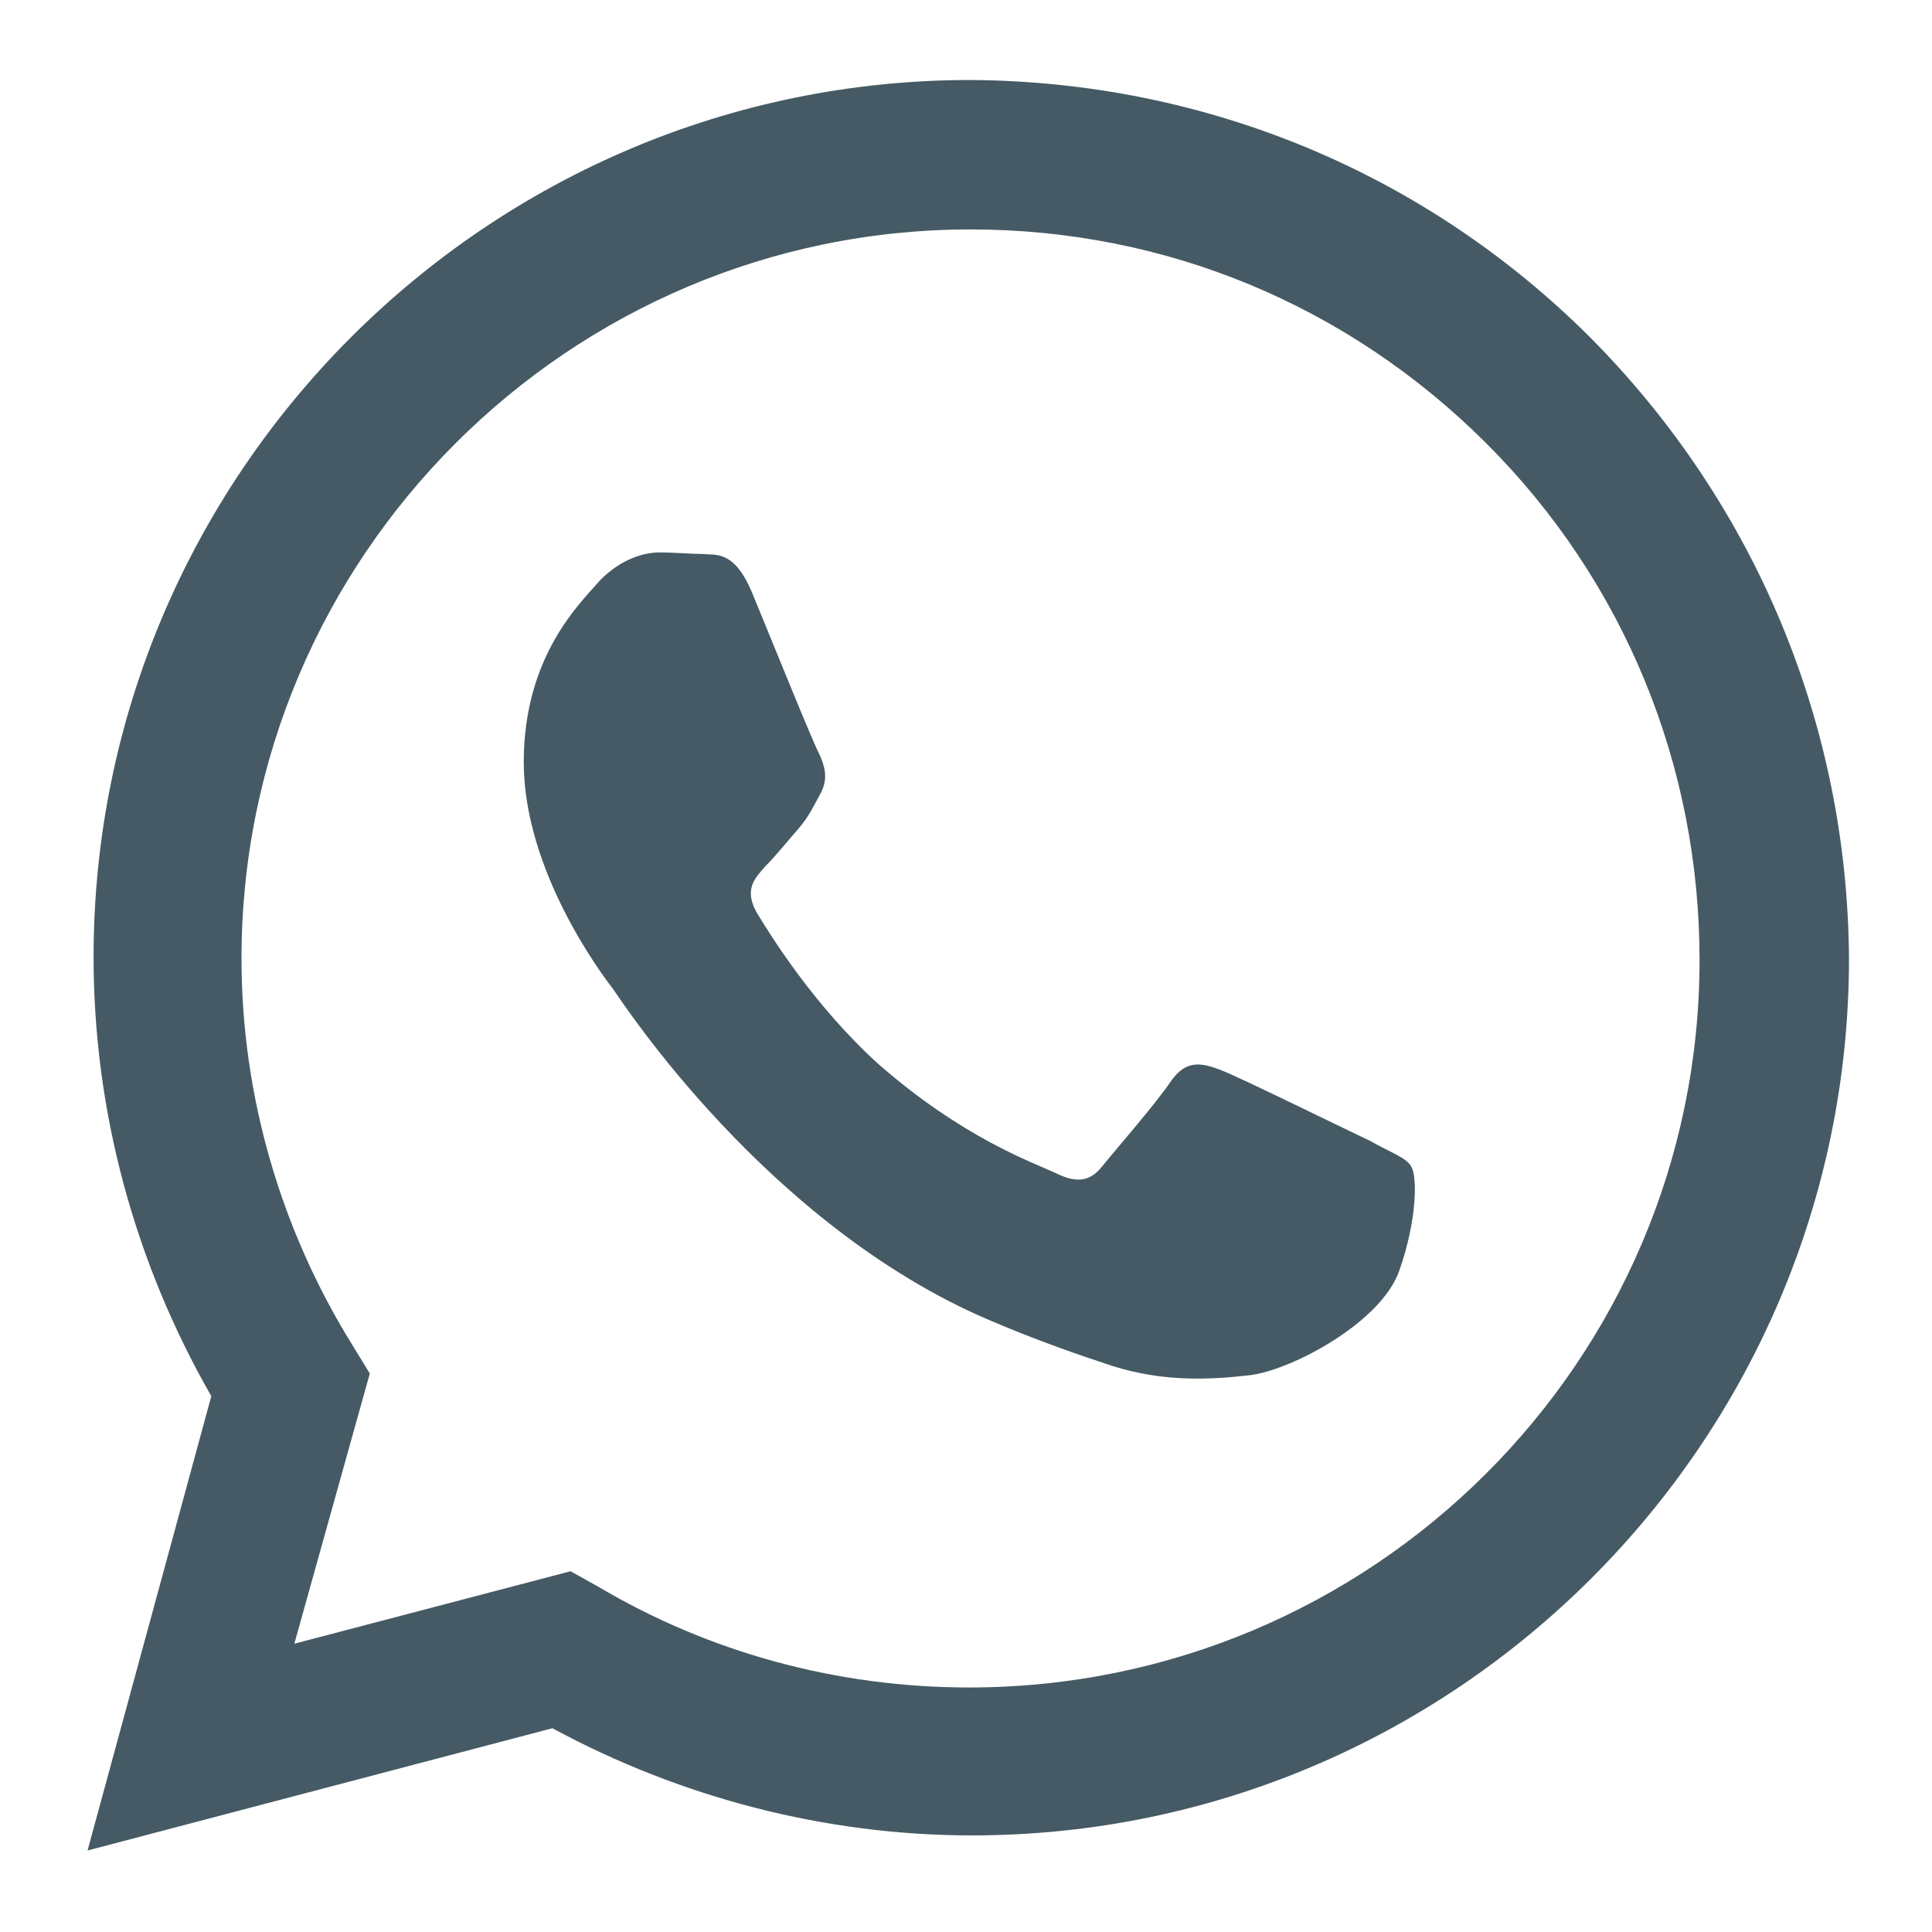
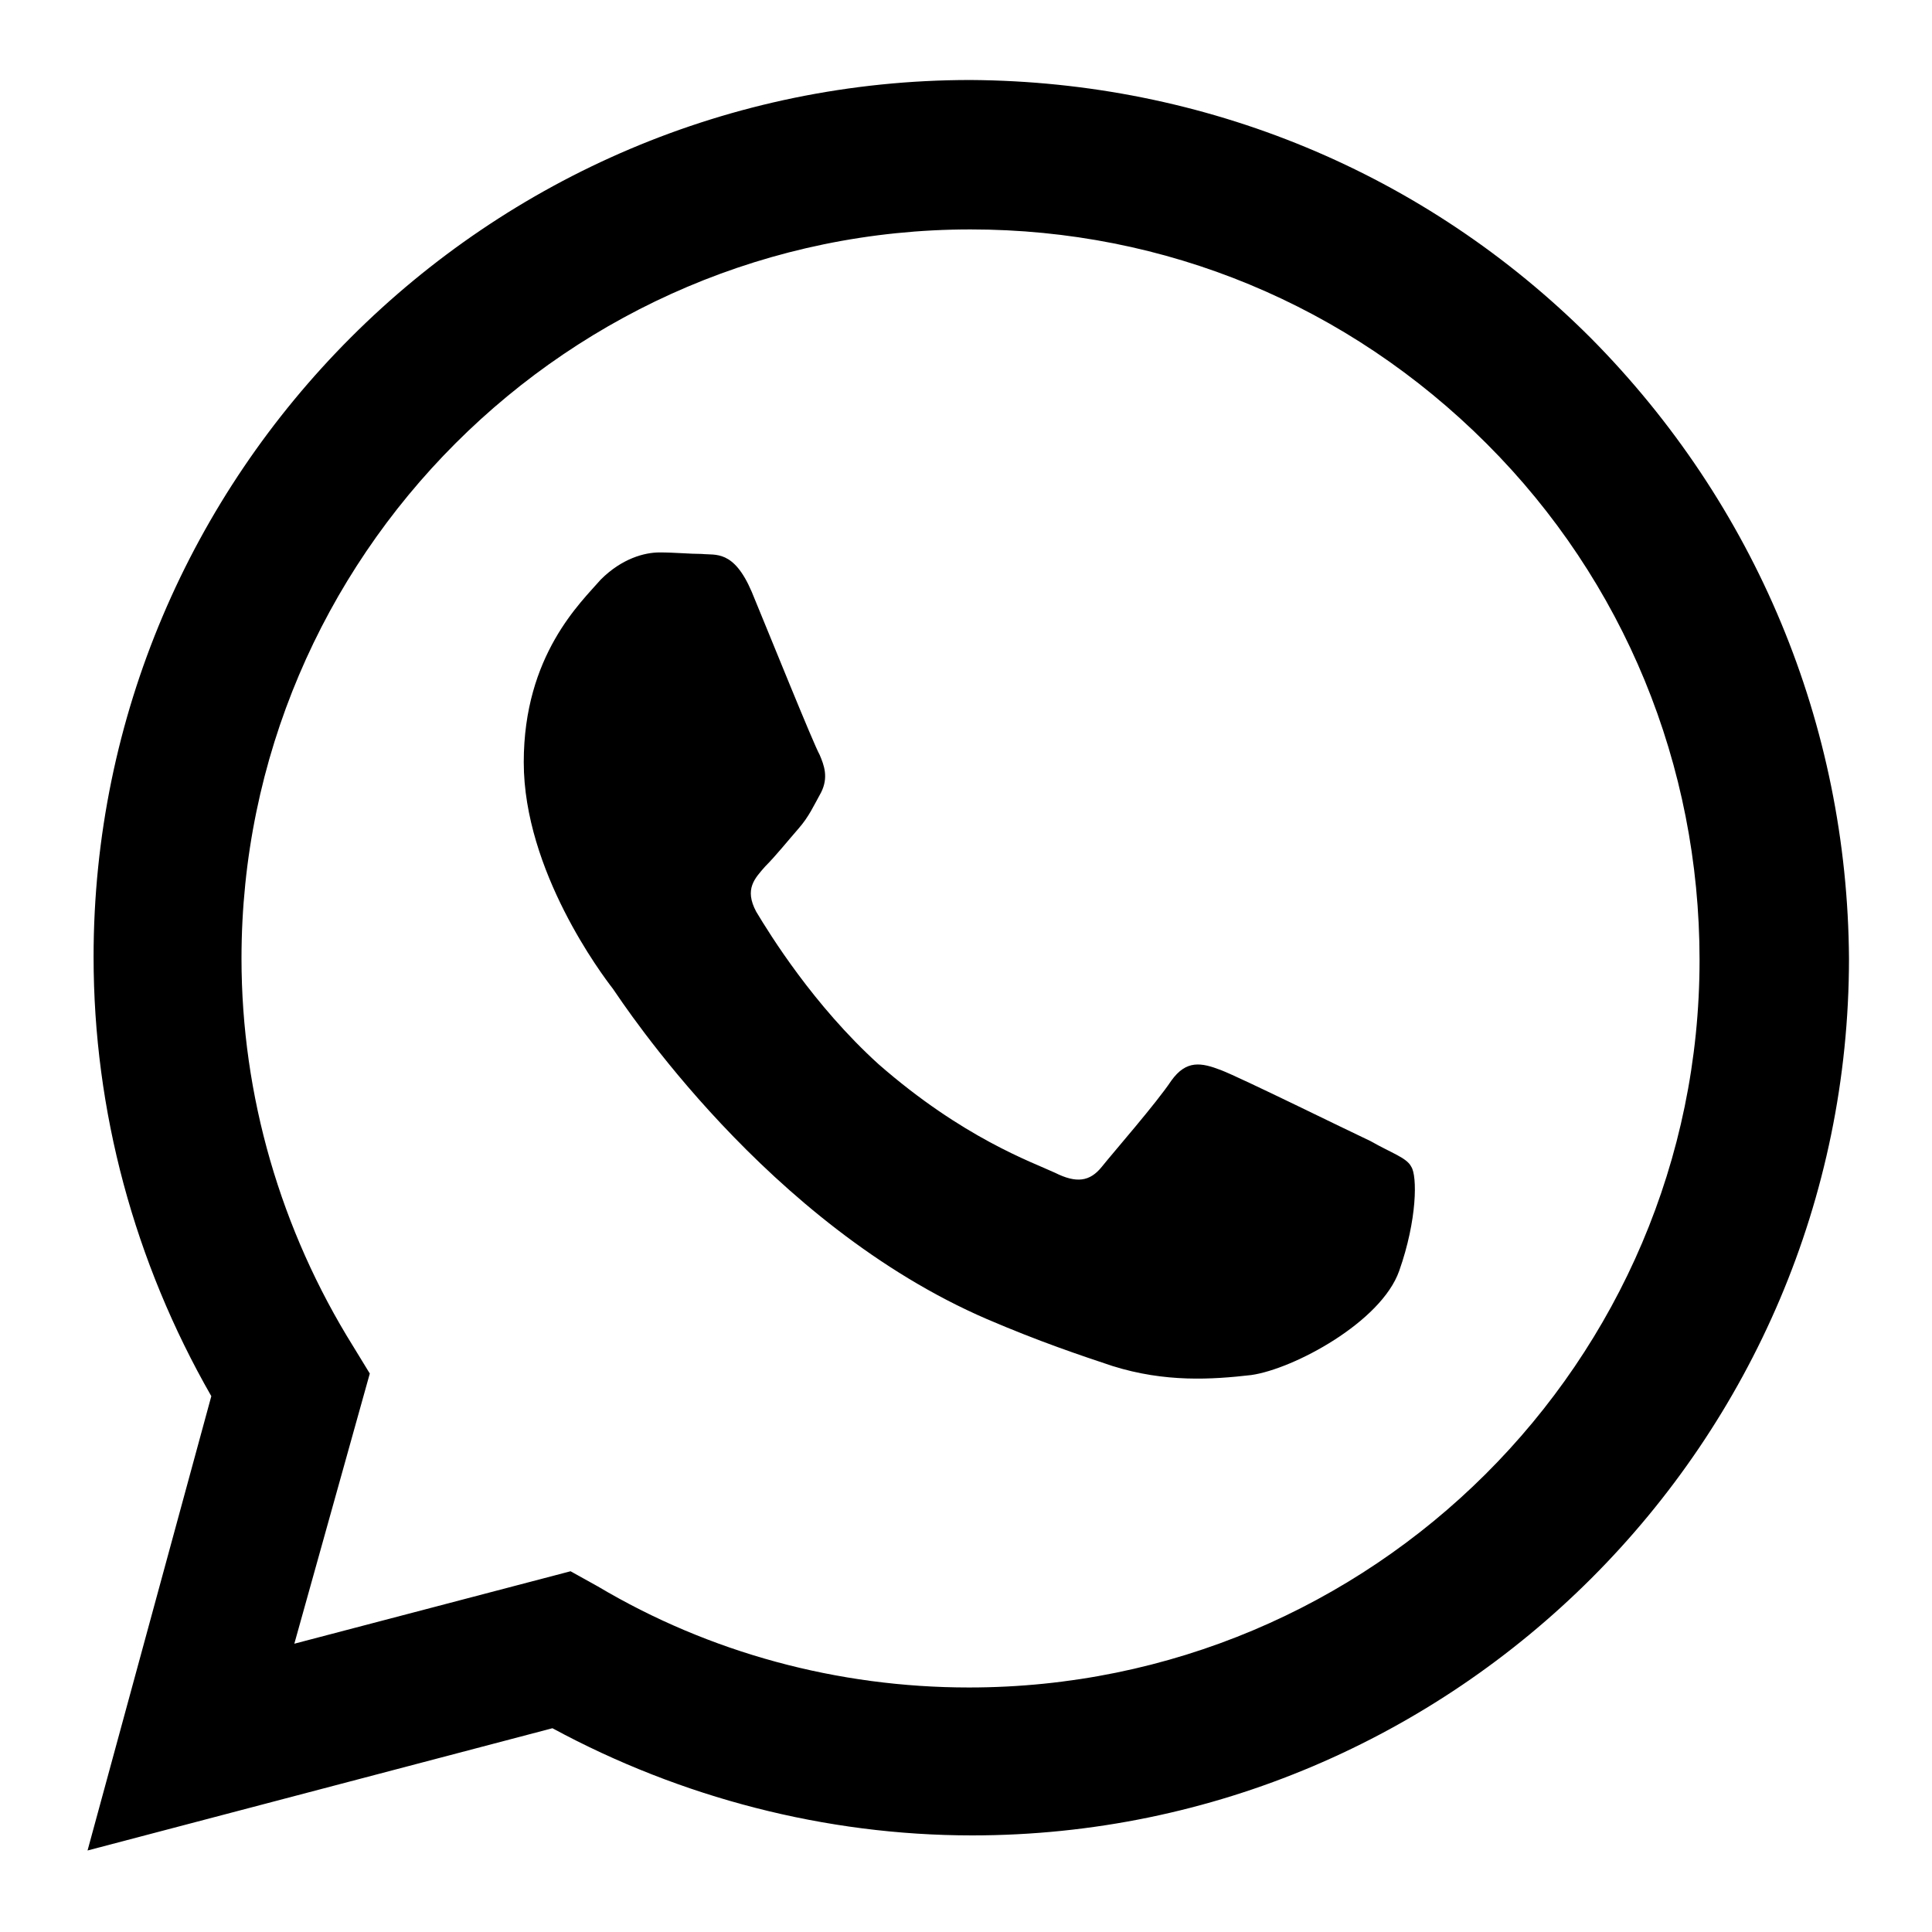
- <svg xmlns="http://www.w3.org/2000/svg" fill="#455A64" viewBox="0 0 128 128" width="128" height="128">
+ <svg xmlns="http://www.w3.org/2000/svg" fill="#000000" viewBox="0 0 128 128" width="128" height="128">
  <path d="M105.4,22.4c-11-11-25.6-17-41.1-17.1c-32,0-58.1,26.1-58.1,58.1c0,10.2,2.7,20.2,7.8,29.1     l-8.2,30.1l30.8-8.1c8.5,4.6,18.1,7.1,27.8,7.1h0c0,0,0,0,0,0c32,0,58.1-26.1,58.1-58.1C122.4,48,116.3,33.4,105.4,22.4zM64.2,111.8L64.2,111.8c-8.7,0-17.2-2.3-24.6-6.7l-1.8-1l-18.3,4.8L24.5,91l-1.1-1.8c-4.8-7.7-7.4-16.6-7.4-25.7c0-26.6,21.7-48.3,48.3-48.3c12.9,0,25,5,34.2,14.2c9.1,9.1,14.1,21.3,14.1,34.2C112.6,90.2,90.9,111.8,64.2,111.8z M90.8,75.6c-1.5-0.7-8.6-4.2-9.9-4.7c-1.3-0.5-2.3-0.7-3.3,0.7c-1,1.5-3.8,4.7-4.6,5.7c-0.8,1-1.7,1.1-3.1,0.4c-1.5-0.7-6.1-2.3-11.7-7.2c-4.3-3.9-7.2-8.6-8.1-10.1c-0.8-1.5-0.1-2.2,0.6-3c0.7-0.7,1.5-1.7,2.2-2.5c0.7-0.8,1-1.5,1.5-2.4c0.5-1,0.2-1.8-0.1-2.5c-0.4-0.7-3.3-7.9-4.5-10.8c-1.2-2.8-2.4-2.4-3.3-2.5c-0.8,0-1.8-0.1-2.8-0.1c-1,0-2.5,0.4-3.9,1.8c-1.3,1.5-5.1,5-5.1,12.1c0,7.2,5.2,14.1,5.9,15c0.7,1,10.2,15.6,24.8,21.9c3.5,1.5,6.2,2.4,8.3,3.1c3.5,1.1,6.6,0.9,9.2,0.6c2.8-0.4,8.6-3.5,9.8-6.9c1.2-3.4,1.2-6.3,0.8-6.9C93.2,76.7,92.2,76.4,90.8,75.6z" />
</svg>
